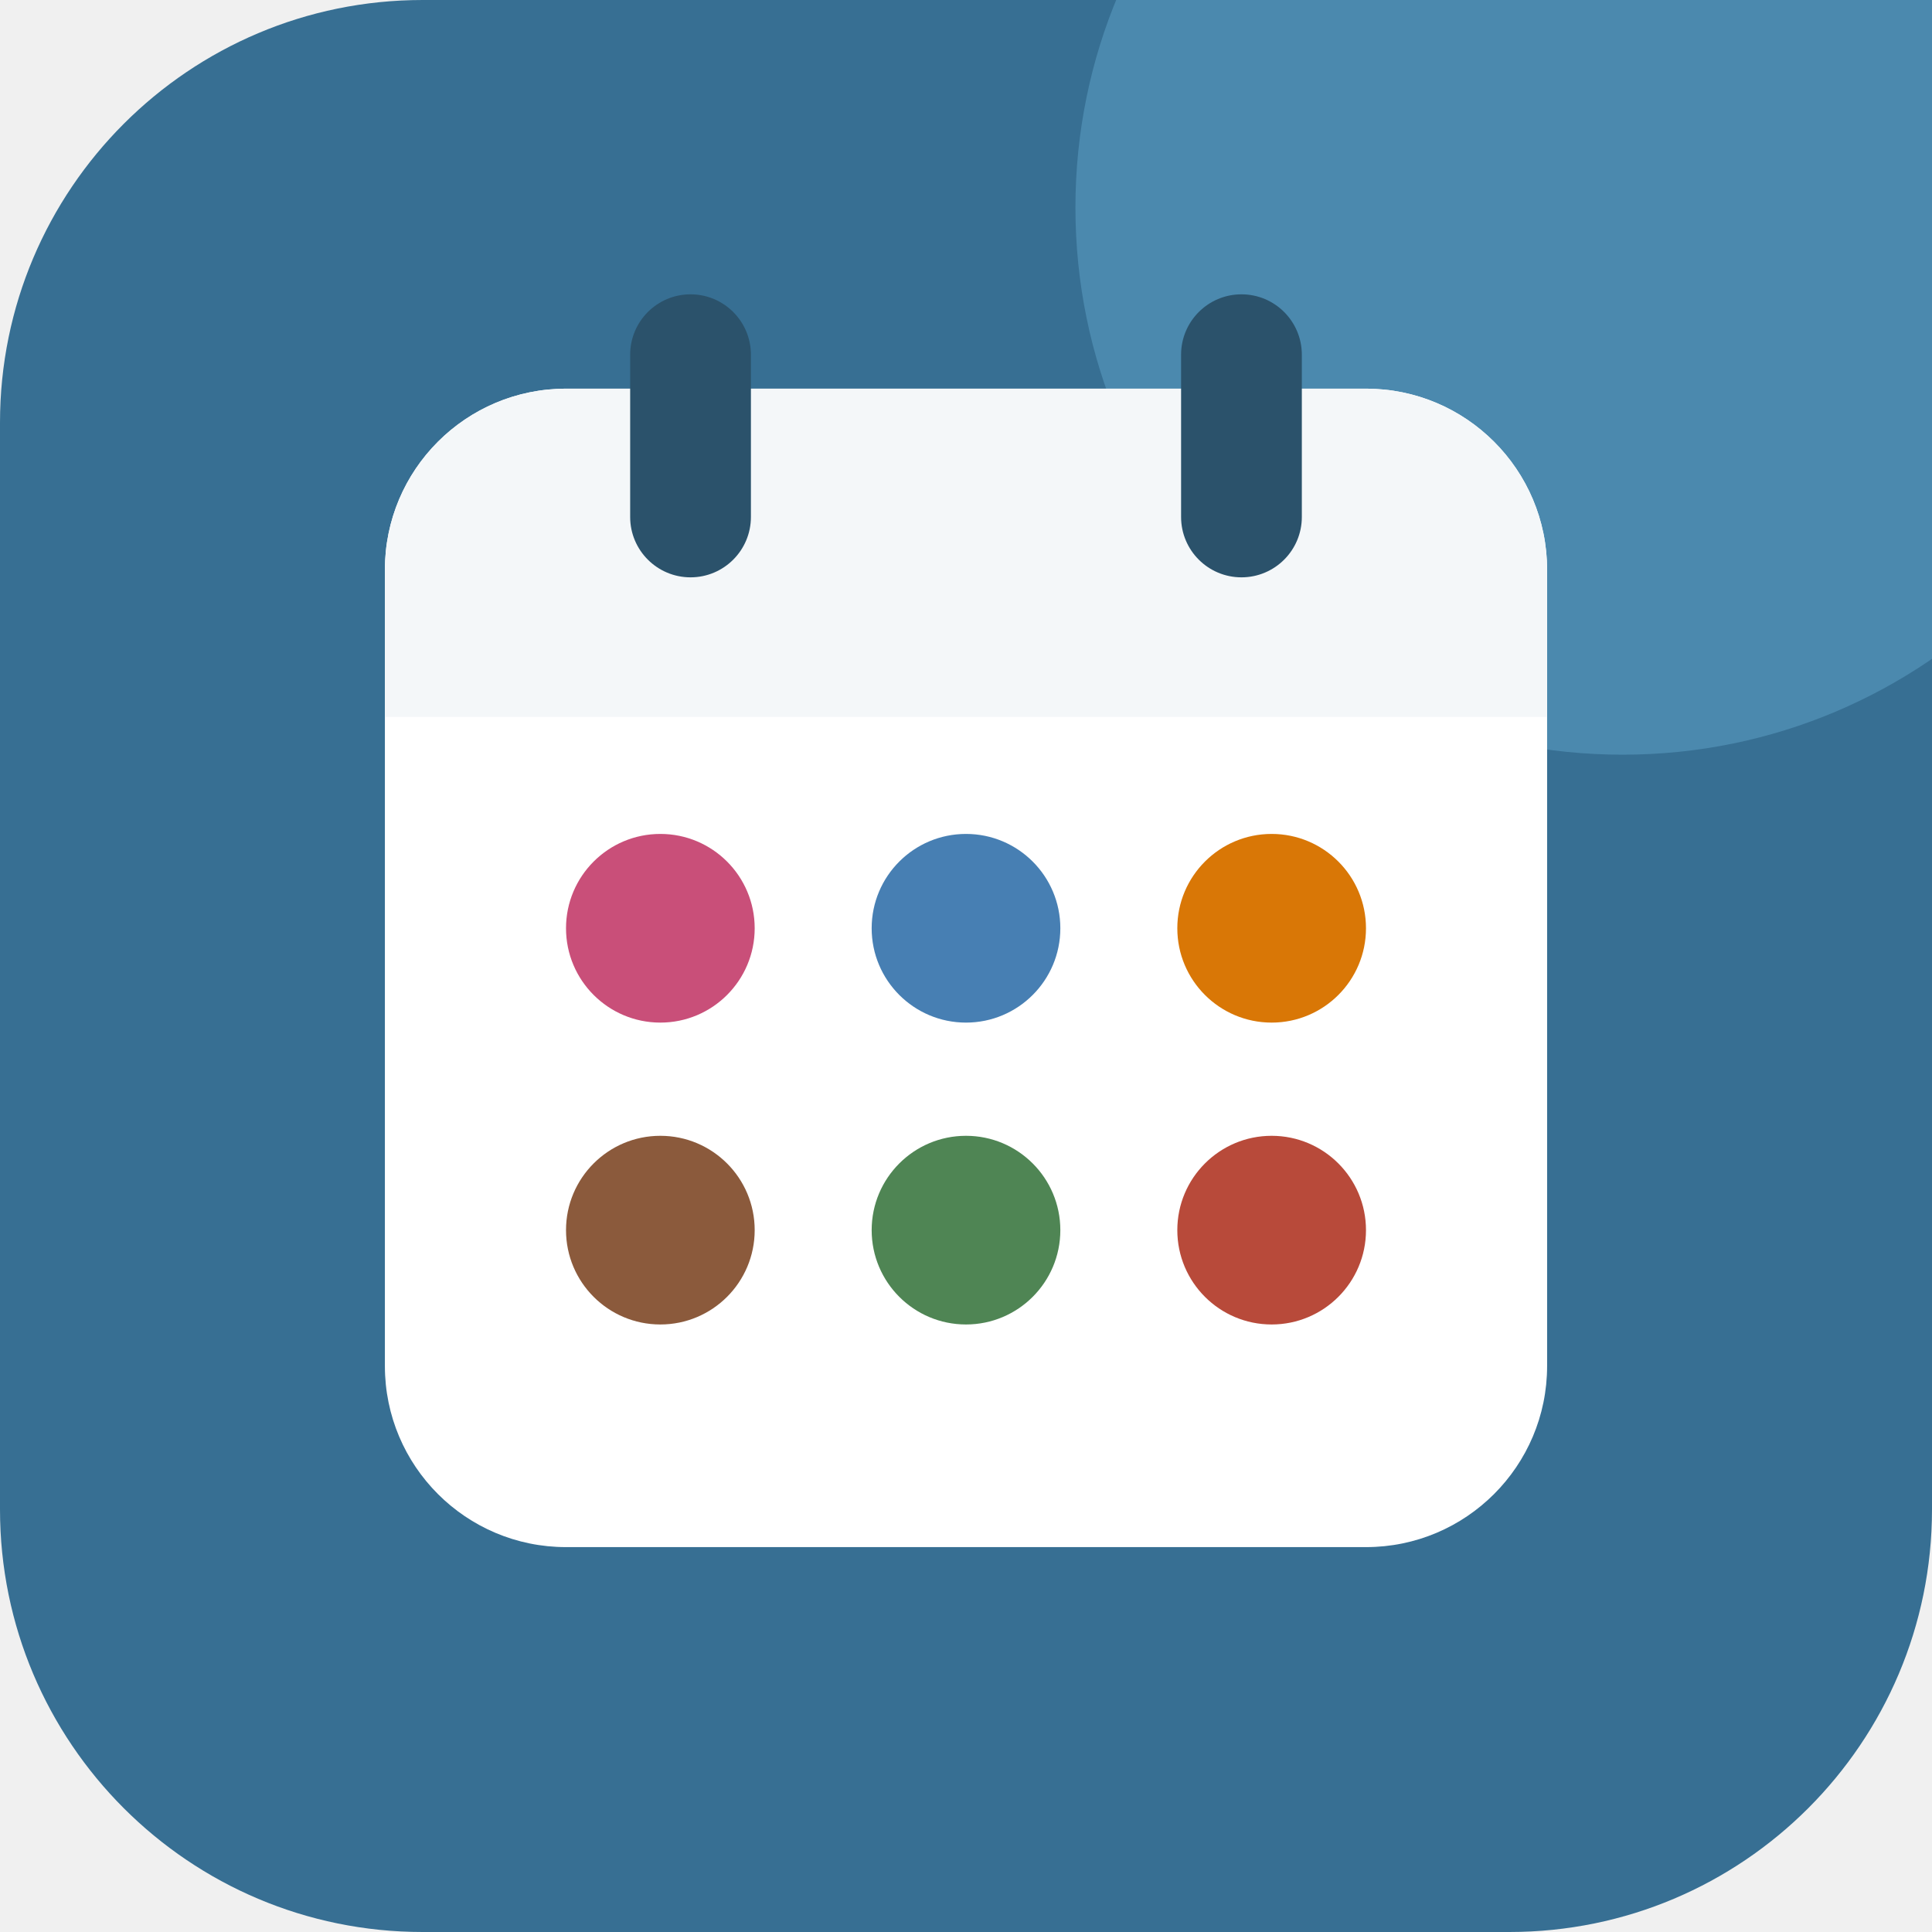
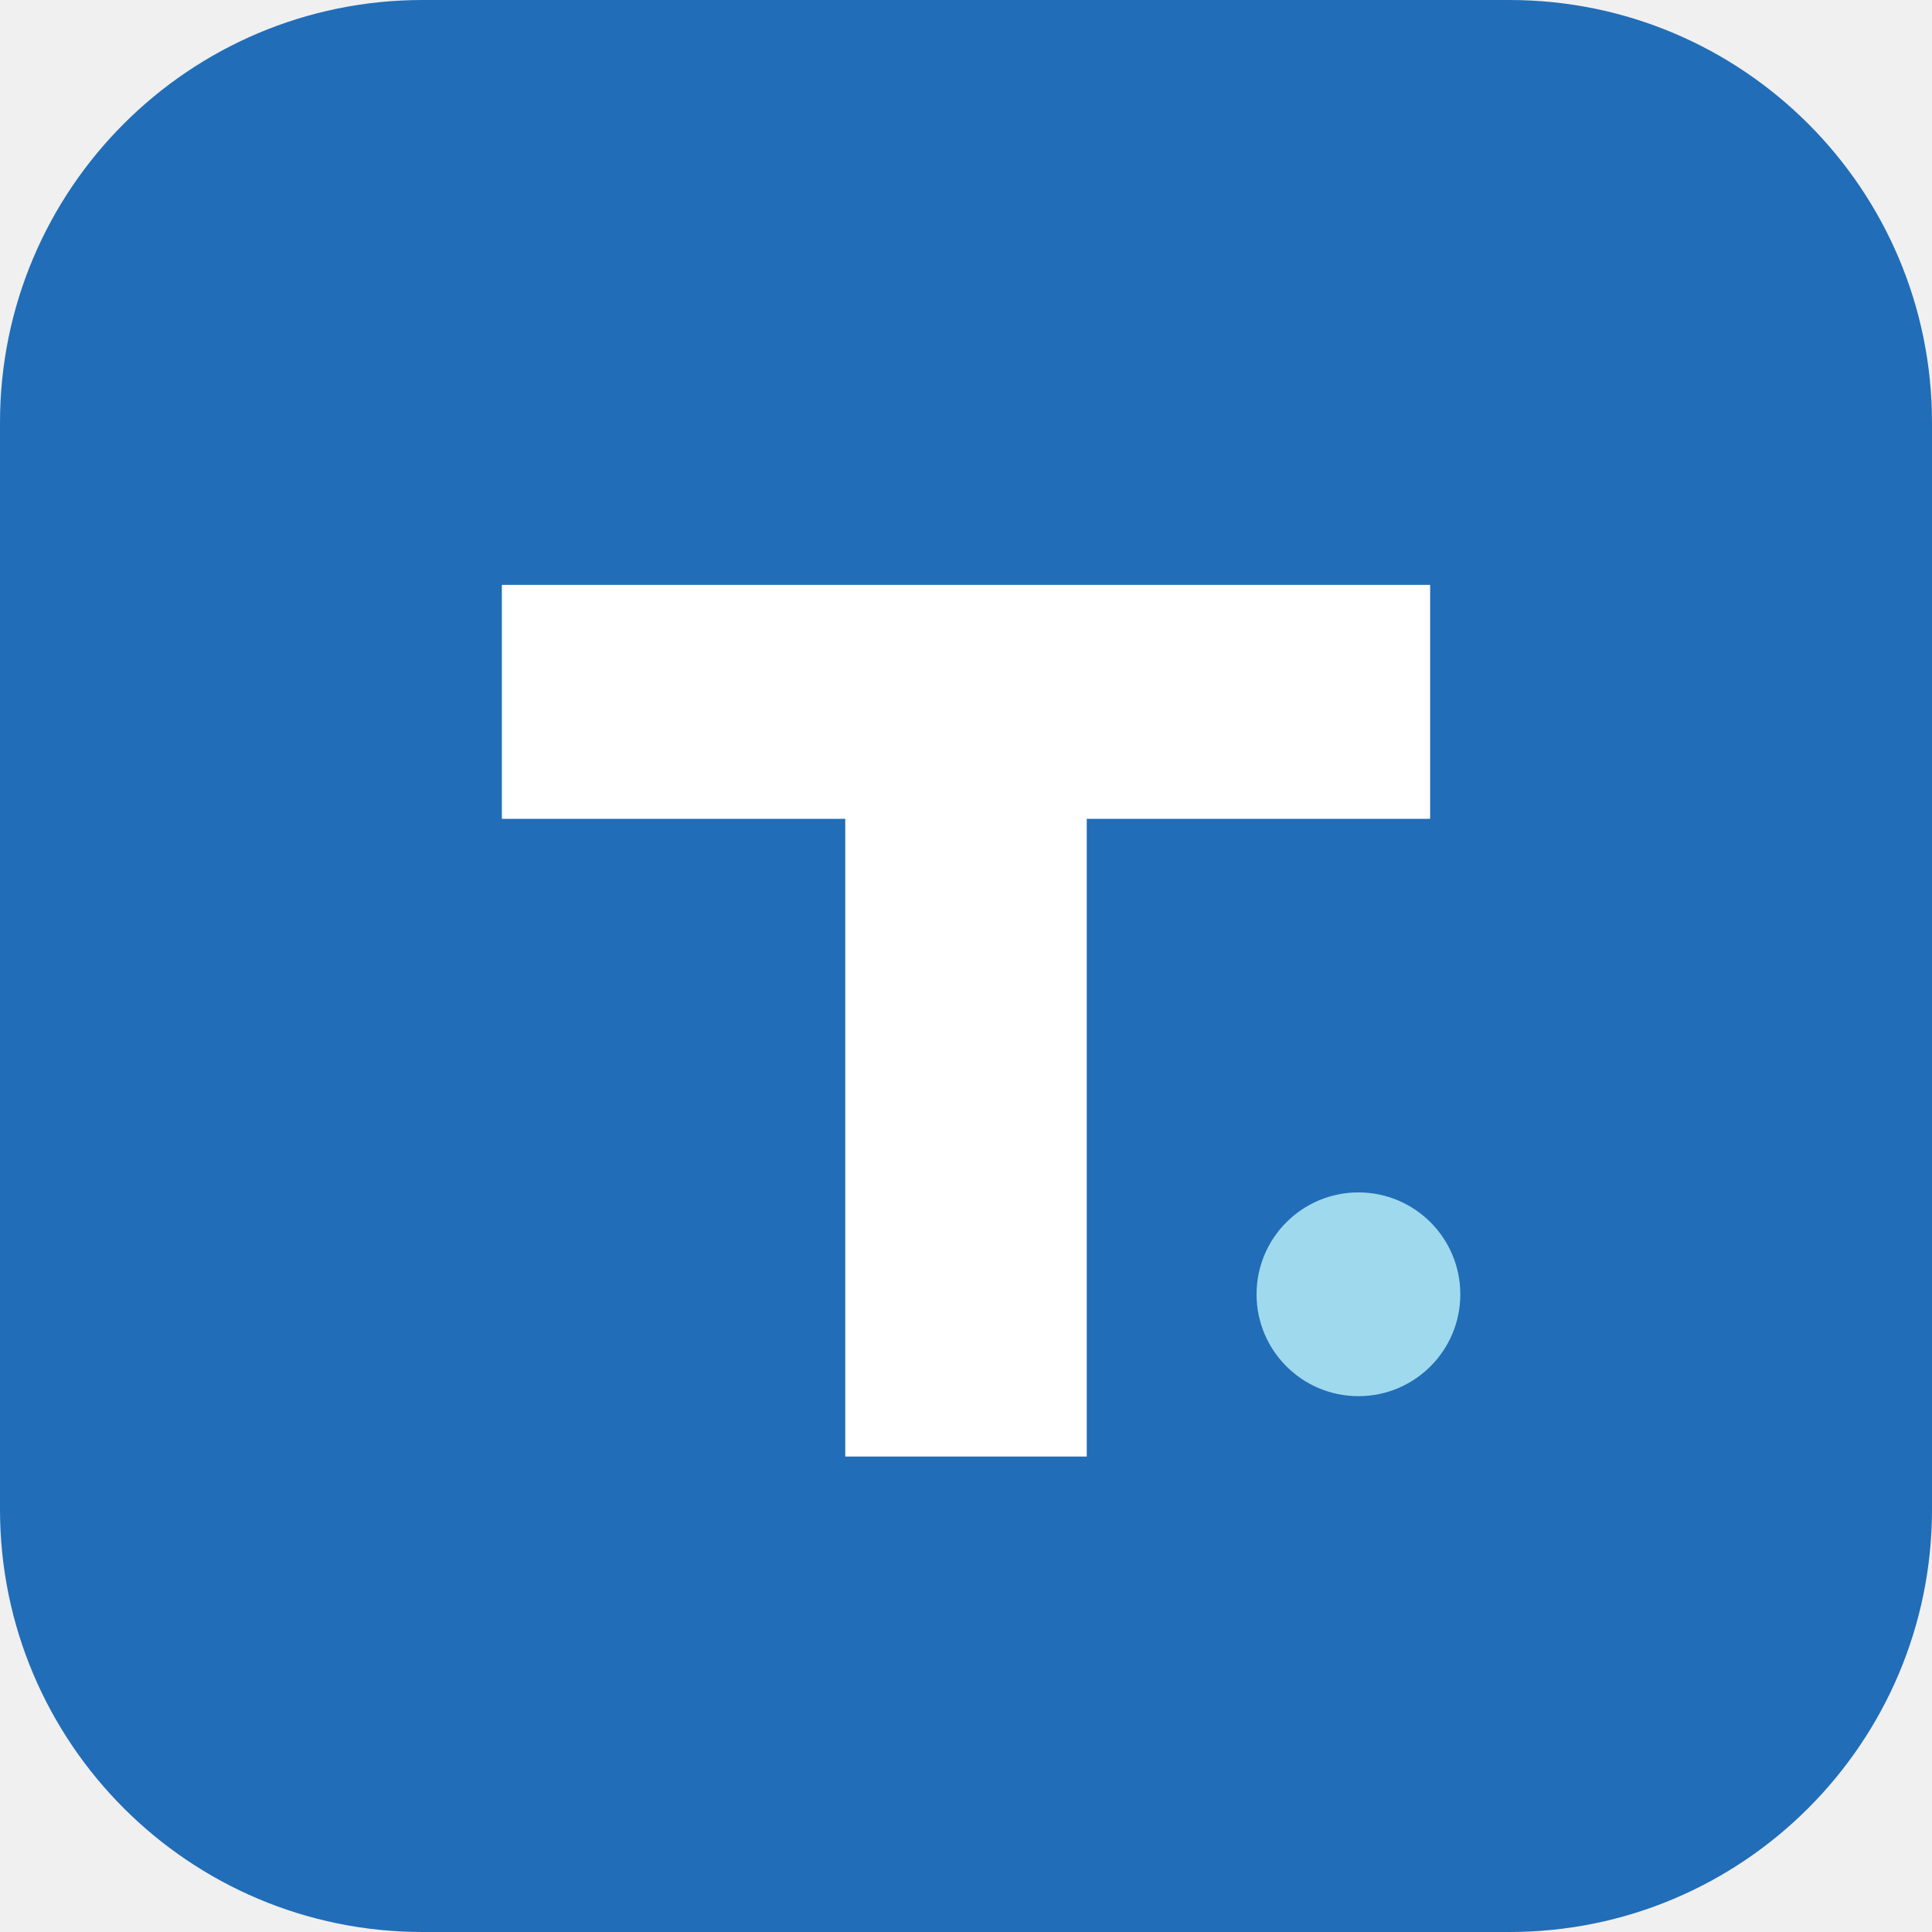
- <svg xmlns="http://www.w3.org/2000/svg" viewBox="0 0 512 512" role="img" aria-label="季節イベント管理">
-   <rect width="512" height="512" rx="112" fill="#376f93" />
-   <circle cx="430" cy="55" r="145" fill="#4b89ae" />
-   <rect x="102" y="103" width="308" height="307" rx="48" fill="#fff" />
-   <path d="M102 151a48 48 0 0 1 48-48h212a48 48 0 0 1 48 48v39H102z" fill="#f4f7f9" />
-   <rect x="167" y="78" width="32" height="75" rx="16" fill="#2b526b" />
-   <rect x="313" y="78" width="32" height="75" rx="16" fill="#2b526b" />
-   <circle cx="175" cy="246" r="25" fill="#c94f79" />
-   <circle cx="256" cy="246" r="25" fill="#477fb3" />
-   <circle cx="337" cy="246" r="25" fill="#d97706" />
-   <circle cx="175" cy="326" r="25" fill="#8b5a3c" />
-   <circle cx="256" cy="326" r="25" fill="#4f8554" />
-   <circle cx="337" cy="326" r="25" fill="#b84a3a" />
+ <svg xmlns="http://www.w3.org/2000/svg" width="512" height="512" viewBox="0 0 512 512" role="img" aria-label="ティアラムポータル">
+   <rect width="512" height="512" rx="112" fill="#216db8" />
+   <path fill="#fff" d="M133 155h246v62h-91v169h-64V217h-91z" />
+   <circle cx="360" cy="343" r="27" fill="#9fd9ed" />
</svg>
